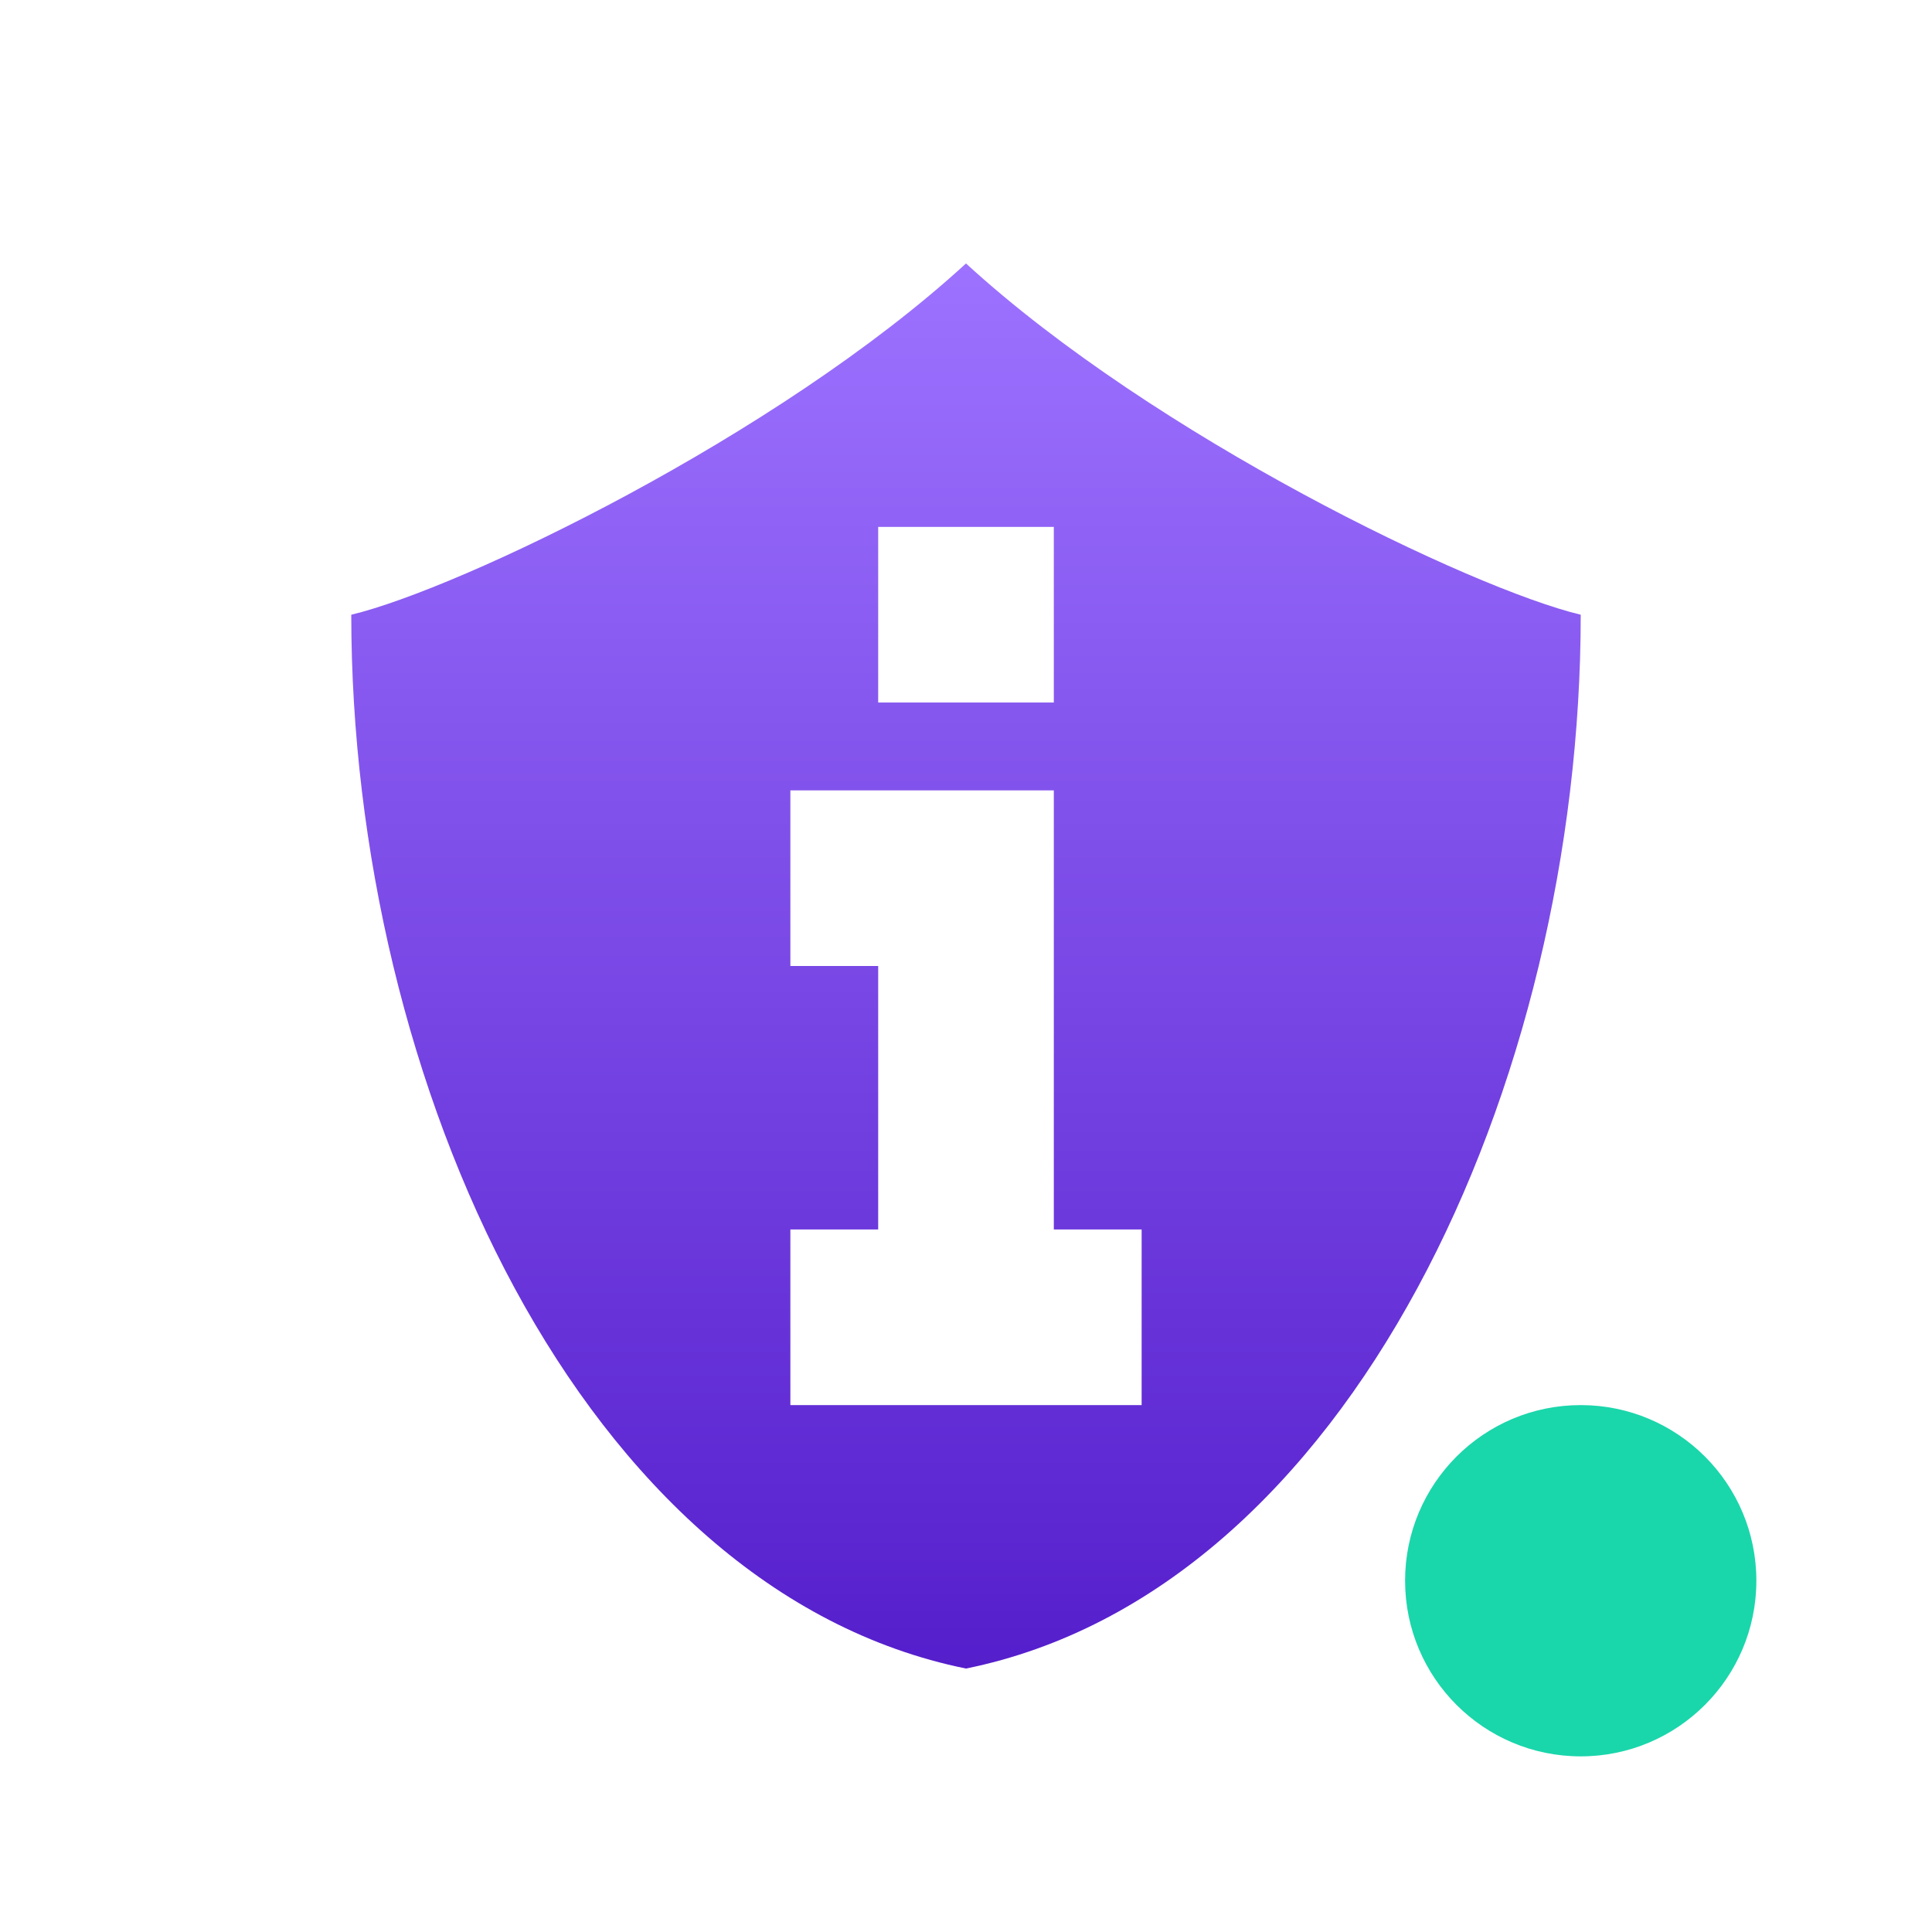
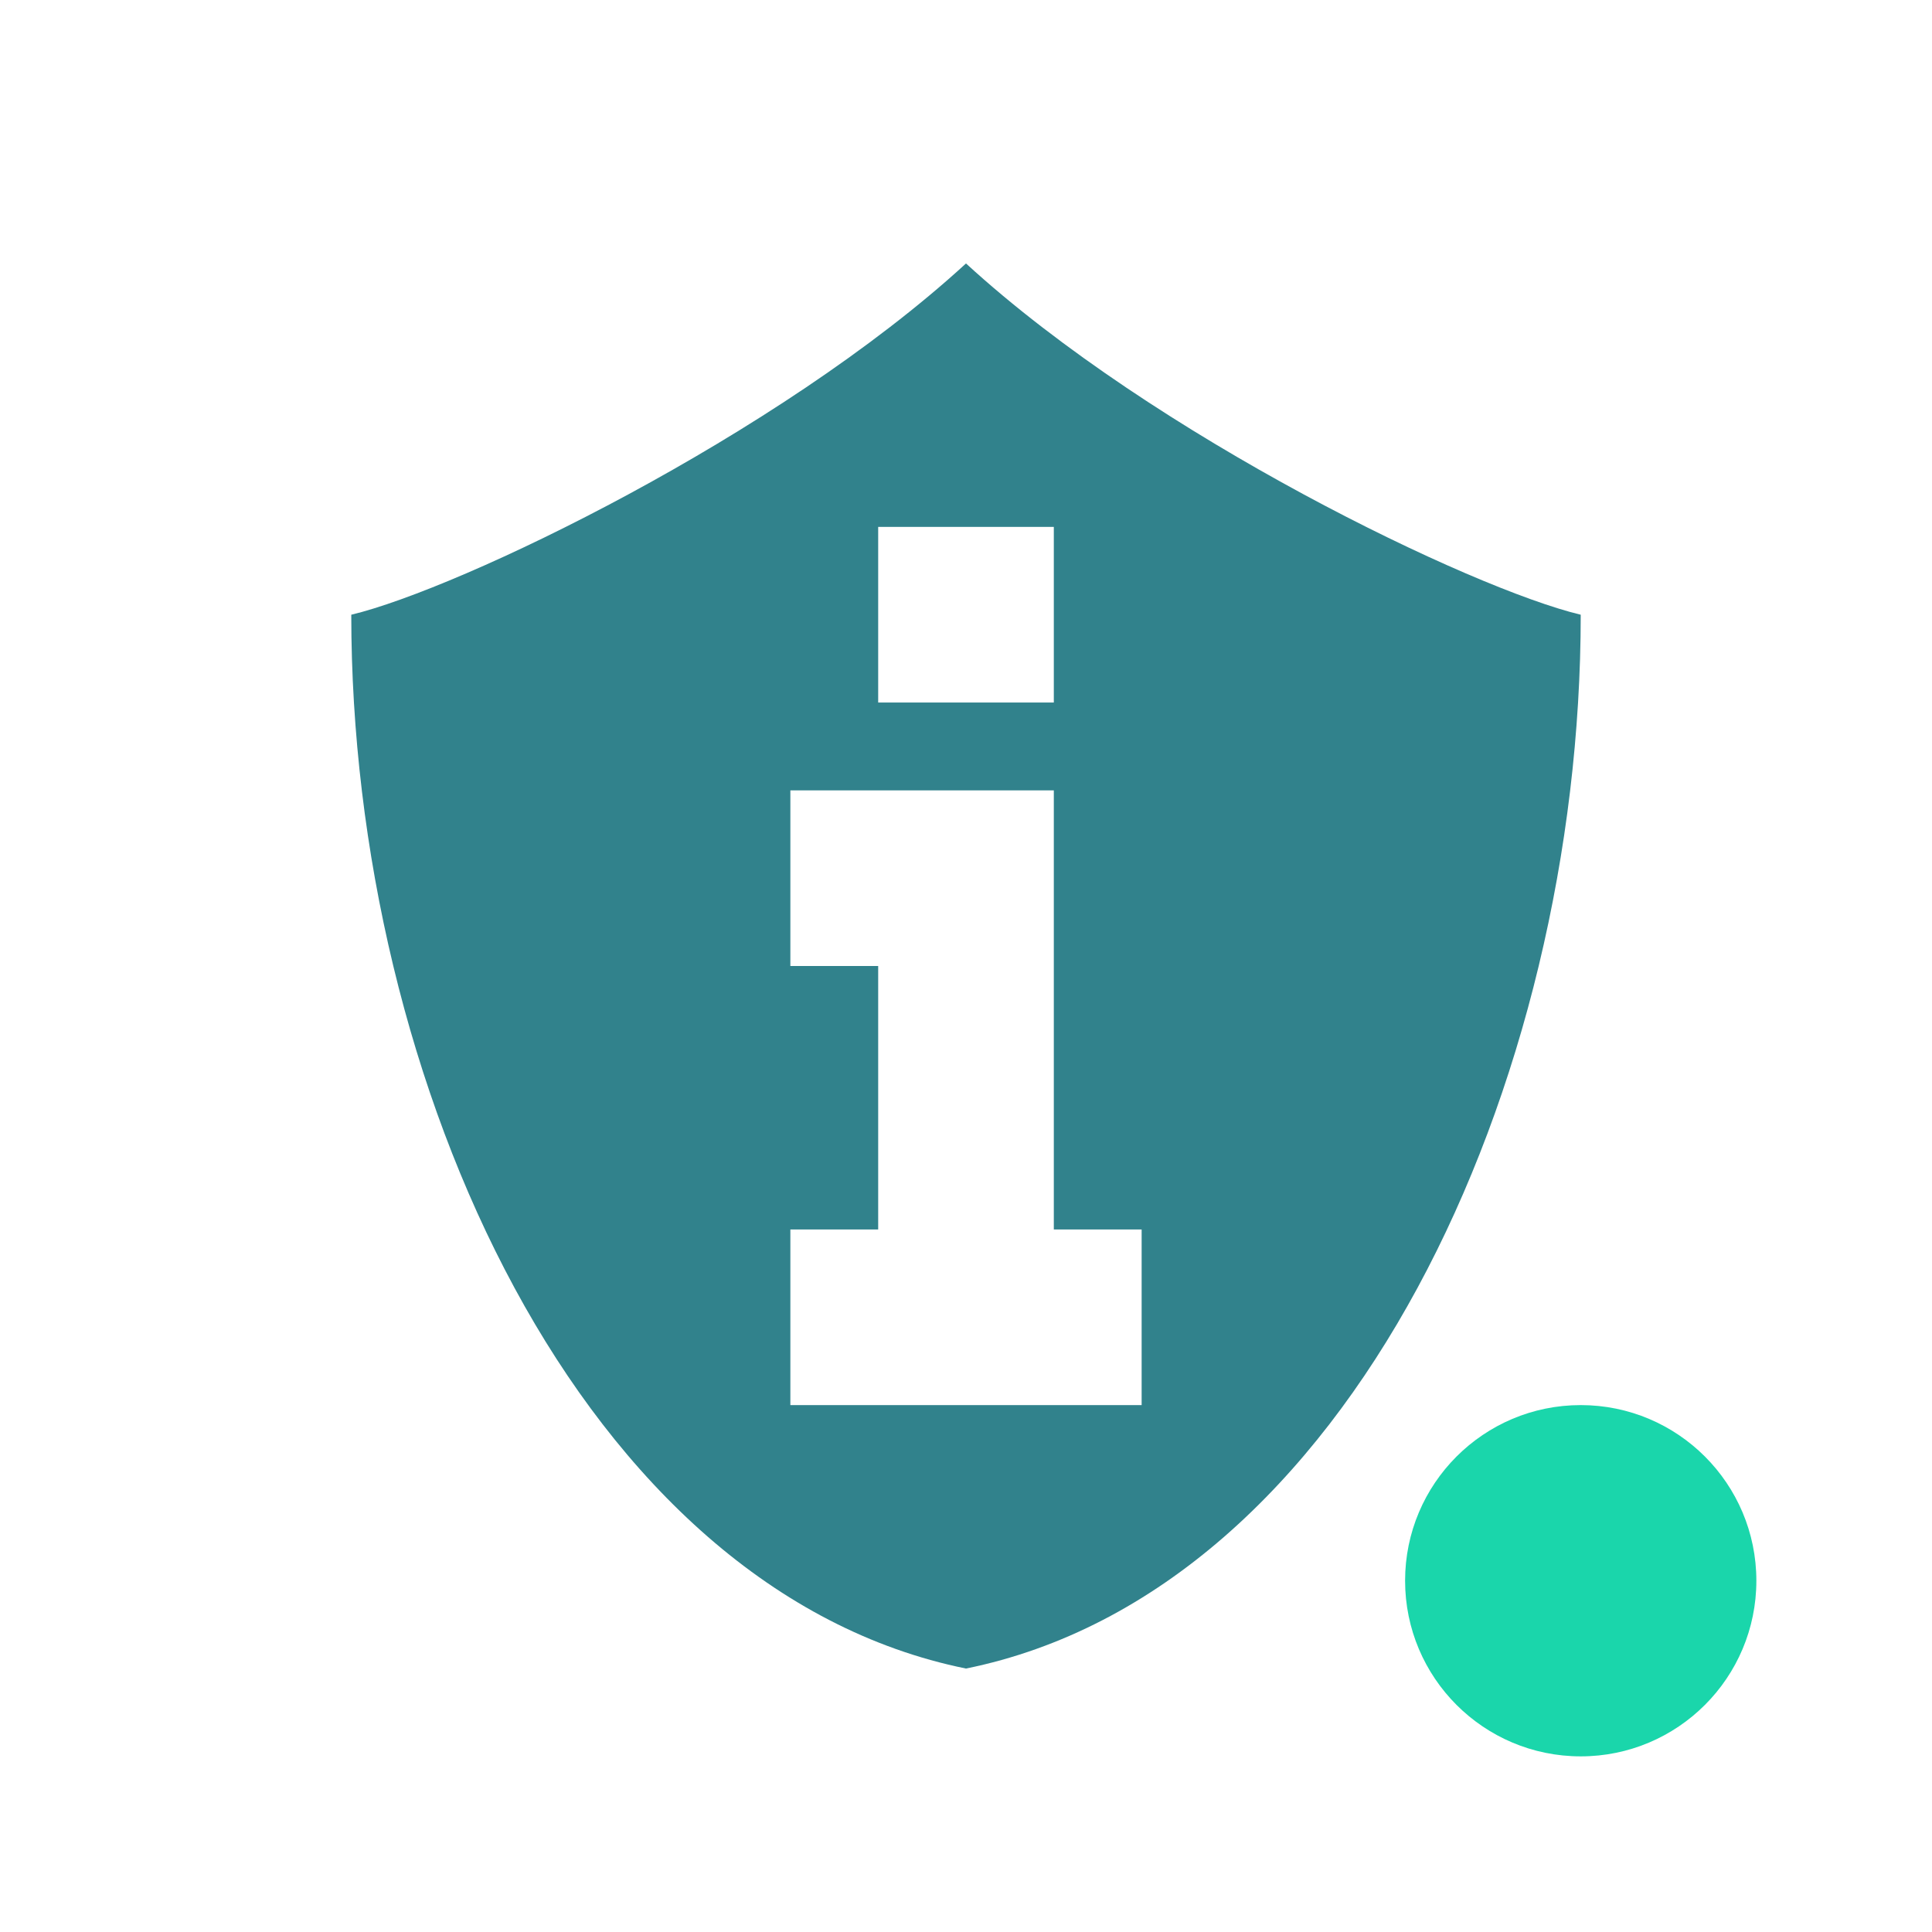
<svg xmlns="http://www.w3.org/2000/svg" width="22" height="22" version="1.1">
  <defs>
    <style id="current-color-scheme" type="text/css">
   .ColorScheme-Text { color: #31828c; } .ColorScheme-Highlight { color: #1AD6AB; }
  </style>
    <linearGradient id="arrongin" x1="0%" x2="0%" y1="0%" y2="100%">
      <stop offset="0%" style="stop-color:#dd9b44" />
      <stop offset="100%" style="stop-color:#ad6c16" />
    </linearGradient>
    <linearGradient id="aurora" x1="0%" x2="0%" y1="0%" y2="100%">
      <stop offset="0%" style="stop-color:#09D4DF" />
      <stop offset="100%" style="stop-color:#9269F4" />
    </linearGradient>
    <linearGradient id="cyberneon" x1="0%" x2="0%" y1="0%" y2="100%">
      <stop offset="0" style="stop-color:#0abdc6" />
      <stop offset="1" style="stop-color:#ea00d9" />
    </linearGradient>
    <linearGradient id="fitdance" x1="0%" x2="0%" y1="0%" y2="100%">
      <stop offset="0%" style="stop-color:#1AD6AB" />
      <stop offset="100%" style="stop-color:#329DB6" />
    </linearGradient>
    <linearGradient id="oomox" x1="0%" x2="0%" y1="0%" y2="100%">
      <stop offset="0%" style="stop-color:#9d72ff" />
      <stop offset="100%" style="stop-color:#551ecc" />
    </linearGradient>
    <linearGradient id="rainblue" x1="0%" x2="0%" y1="0%" y2="100%">
      <stop offset="0%" style="stop-color:#00F260" />
      <stop offset="100%" style="stop-color:#0575E6" />
    </linearGradient>
    <linearGradient id="sunrise" x1="0%" x2="0%" y1="0%" y2="100%">
      <stop offset="0%" style="stop-color:#FF8501" />
      <stop offset="100%" style="stop-color:#FFCB01" />
    </linearGradient>
    <linearGradient id="telinkrin" x1="0%" x2="0%" y1="0%" y2="100%">
      <stop offset="0%" style="stop-color:#b2ced6" />
      <stop offset="100%" style="stop-color:#6da5b7" />
    </linearGradient>
    <linearGradient id="60spsycho" x1="0%" x2="0%" y1="0%" y2="100%">
      <stop offset="0%" style="stop-color:#df5940" />
      <stop offset="25%" style="stop-color:#d8d15f" />
      <stop offset="50%" style="stop-color:#e9882a" />
      <stop offset="100%" style="stop-color:#279362" />
    </linearGradient>
    <linearGradient id="90ssummer" x1="0%" x2="0%" y1="0%" y2="100%">
      <stop offset="0%" style="stop-color:#f618c7" />
      <stop offset="20%" style="stop-color:#94ffab" />
      <stop offset="50%" style="stop-color:#fbfd54" />
      <stop offset="100%" style="stop-color:#0f83ae" />
    </linearGradient>
  </defs>
  <g>
-     <path fill="url(#oomox)" class="ColorScheme-Text" fill-rule="evenodd" d="m 9,9 3,0 0,5 1,0 0,2 -4,0 0,-2 1,0 0,-3 -1,0 0,-2 z m 1,-3 2,0 0,2 -2,0 0,-2 z M 11,3 C 8.852,4.97 5.235,6.705 4,7 4,12.333 6.625,18.111 11,19 15.375,18.111 18,12.333 18,7 16.765,6.705 13.148,4.97 11,3 Z" />
+     <path fill="currentColor" fill-rule="evenodd" class="ColorScheme-Text" d="m 9,9 3,0 0,5 1,0 0,2 -4,0 0,-2 1,0 0,-3 -1,0 0,-2 z m 1,-3 2,0 0,2 -2,0 0,-2 z M 11,3 C 8.852,4.97 5.235,6.705 4,7 4,12.333 6.625,18.111 11,19 15.375,18.111 18,12.333 18,7 16.765,6.705 13.148,4.97 11,3 Z" />
    <circle fill="currentColor" class="ColorScheme-Highlight" cx="18" cy="18" r="2" />
  </g>
</svg>
